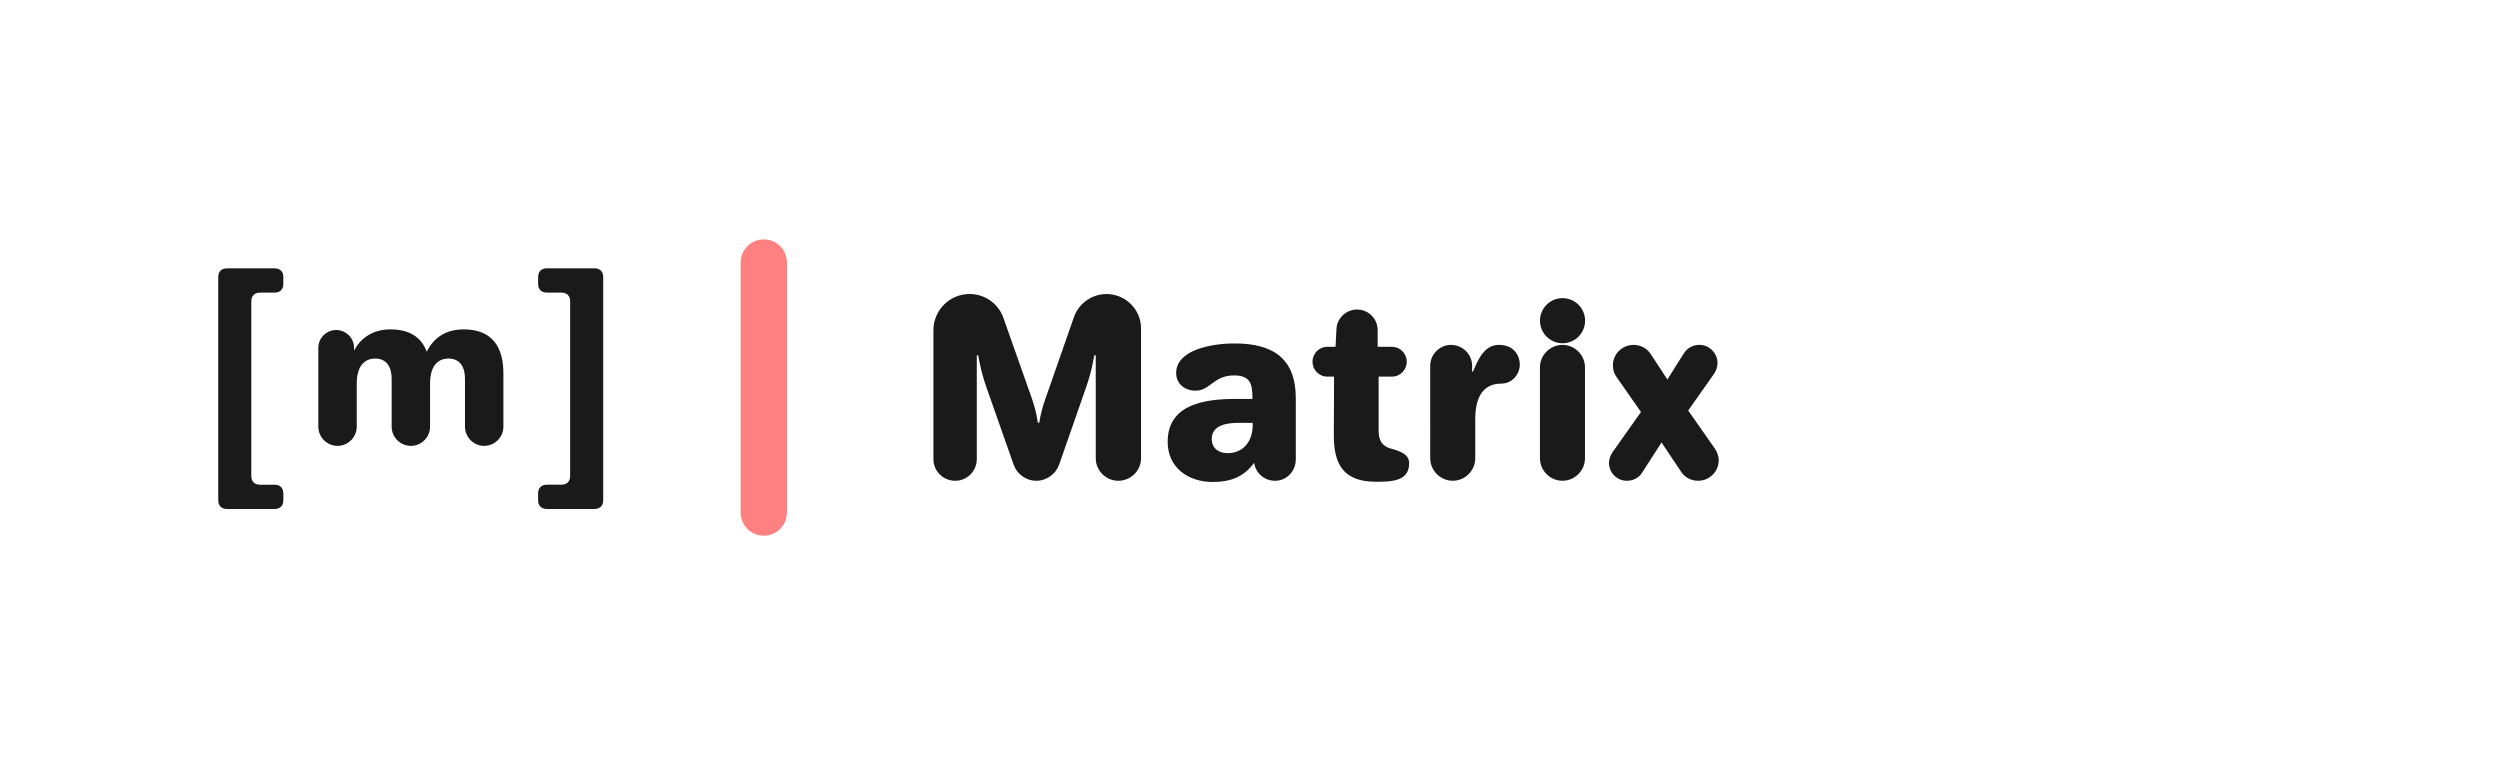
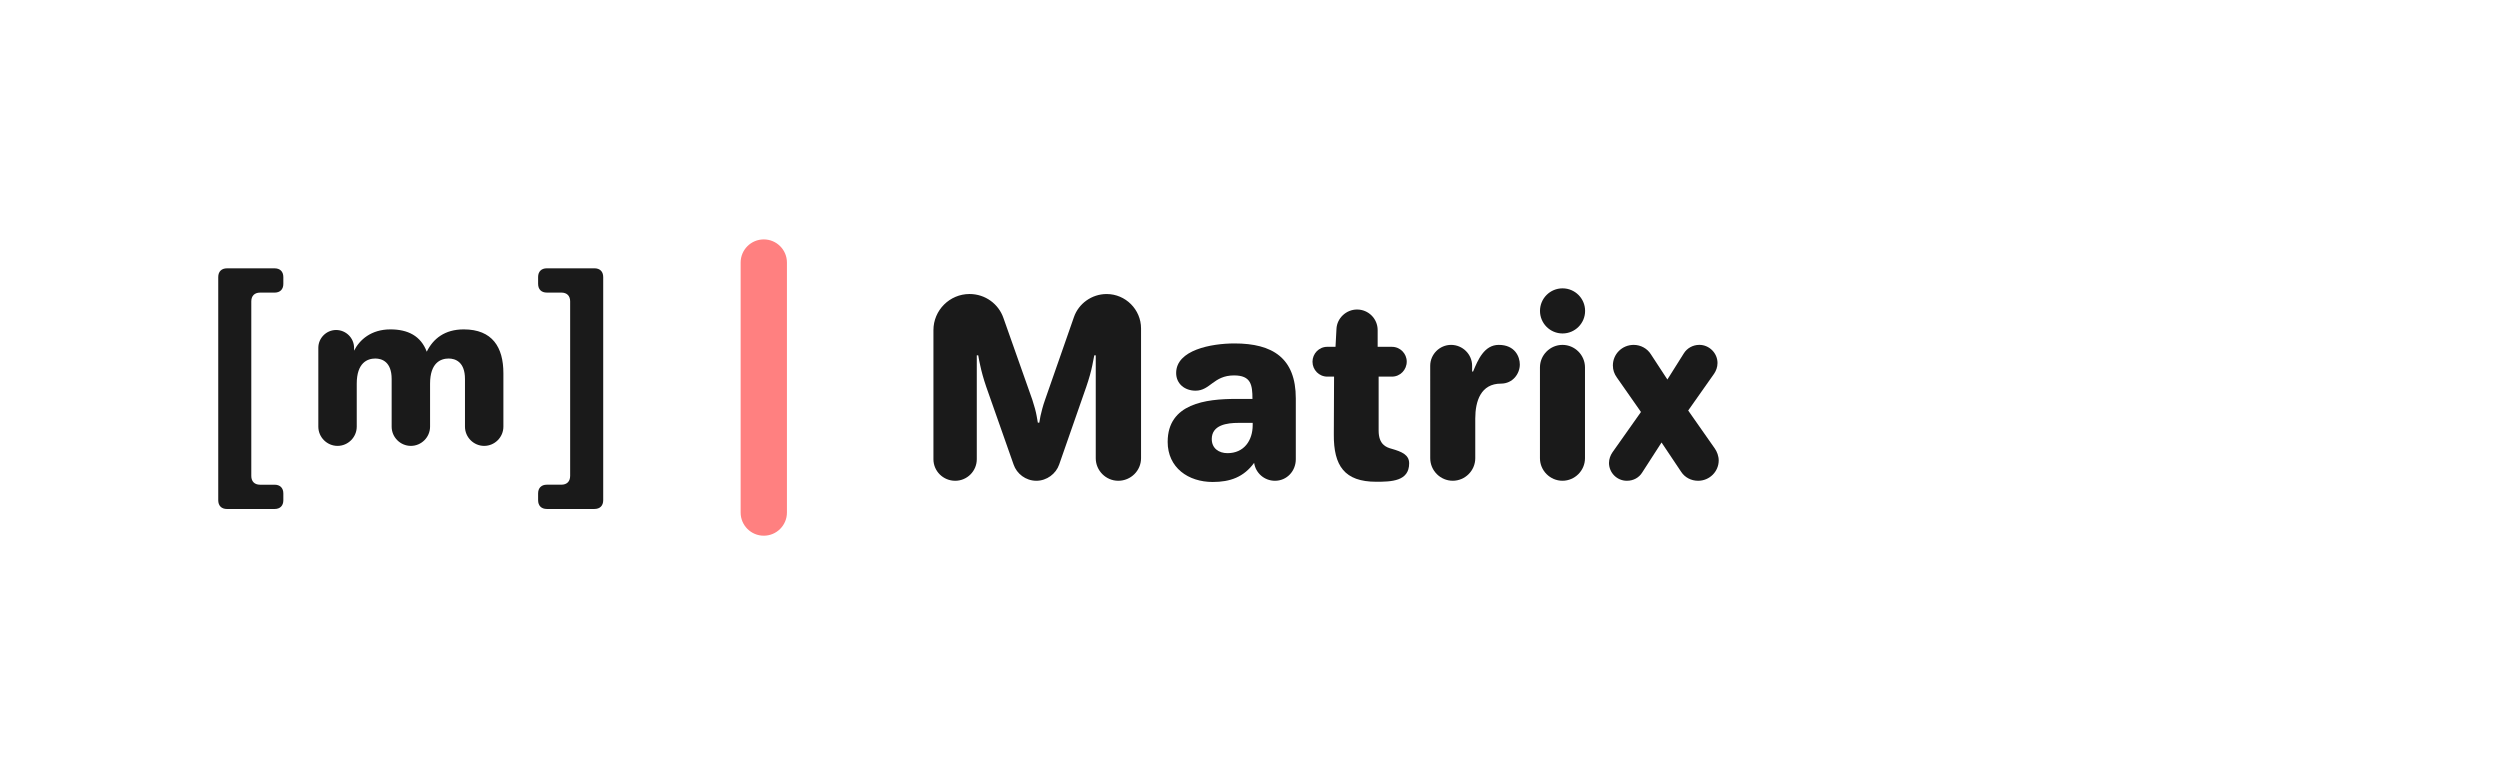
<svg xmlns="http://www.w3.org/2000/svg" width="135mm" height="42mm" viewBox="0 0 135 42" version="1.1" id="svg8">
  <defs id="defs2">
    <linearGradient y2="180" x2="100.008" y1="40.008" x1="160.008" id="b" gradientUnits="userSpaceOnUse">
      <stop id="stop817" offset="0" stop-color="#37aee2" />
      <stop id="stop819" offset="1" stop-color="#1e96c8" />
    </linearGradient>
    <linearGradient y2="174.708" x2="146.527" y1="131.028" x1="123.641" id="w" gradientTransform="scale(1.091908,0.915828)" gradientUnits="userSpaceOnUse">
      <stop id="stop822" offset="0" stop-color="#eff7fc" />
      <stop id="stop824" offset="1" stop-color="#fff" />
    </linearGradient>
  </defs>
  <g id="layer1" transform="translate(-45.1306,-86.64917)" style="display:inline">
    <g aria-label="Matrix" id="text8461" style="font-size:13.08px;line-height:1.25;font-family:Jellee;-inkscape-font-specification:Jellee;stroke-width:0.327;fill:#1a1a1a" transform="translate(0,-0.5291667)">
      <path d="m 95.536,111.976 c 0,0.641 0.523,1.164 1.177,1.164 0.641,0 1.164,-0.523 1.164,-1.164 v -5.611 h 0.078 c 0.026,0.17 0.065,0.353 0.105,0.536 0.065,0.314 0.183,0.746 0.327,1.164 l 1.478,4.199 c 0.17,0.497 0.654,0.876 1.23,0.876 0.562,0 1.059,-0.379 1.23,-0.876 l 1.465,-4.199 c 0.144,-0.419 0.262,-0.837 0.327,-1.164 l 0.105,-0.536 h 0.079 v 5.559 c 0,0.667 0.549,1.216 1.216,1.216 0.68,0 1.23,-0.549 1.23,-1.216 v -7.011 c 0,-1.02 -0.837,-1.857 -1.857,-1.857 -0.811,0 -1.517,0.523 -1.766,1.243 l -1.557,4.46 c -0.131,0.366 -0.196,0.654 -0.249,0.876 l -0.065,0.366 h -0.079 l -0.065,-0.366 c -0.039,-0.222 -0.118,-0.523 -0.235,-0.876 L 99.316,104.35 c -0.262,-0.759 -0.981,-1.295 -1.831,-1.295 -1.073,0 -1.949,0.876 -1.949,1.949 z" id="path9371" style="fill:#1a1a1a" />
      <path d="m 108.184,111.034 c 0,1.4 1.112,2.171 2.433,2.171 0.942,0 1.674,-0.262 2.237,-1.033 0.079,0.549 0.549,0.968 1.125,0.968 0.641,0 1.125,-0.523 1.125,-1.164 v -3.283 c 0,-2.184 -1.256,-2.969 -3.309,-2.969 -1.256,0 -3.152,0.353 -3.152,1.596 0,0.589 0.471,0.955 1.046,0.955 0.798,0 0.968,-0.824 2.08,-0.824 0.916,0 0.994,0.51 0.994,1.269 h -0.889 c -1.622,0 -3.689,0.249 -3.689,2.315 z m 2.381,-0.144 c 0,-0.772 0.837,-0.876 1.439,-0.876 h 0.772 v 0.118 c 0,0.837 -0.471,1.517 -1.36,1.517 -0.471,0 -0.85,-0.262 -0.85,-0.759 z" id="path9373" style="fill:#1a1a1a" />
      <path d="m 116.006,106.718 c 0,0.432 0.353,0.798 0.798,0.798 h 0.366 l -0.013,3.126 c -0.013,1.687 0.576,2.551 2.289,2.551 0.824,0 1.779,-0.026 1.779,-0.994 0,-0.458 -0.392,-0.628 -0.942,-0.785 -0.301,-0.079 -0.706,-0.235 -0.706,-0.981 v -2.917 h 0.719 c 0.445,0 0.798,-0.366 0.798,-0.811 0,-0.432 -0.353,-0.798 -0.798,-0.798 h -0.772 v -0.903 c 0,-0.615 -0.497,-1.112 -1.112,-1.112 -0.589,0 -1.086,0.471 -1.112,1.046 l -0.052,0.968 h -0.445 c -0.445,0 -0.798,0.366 -0.798,0.811 z" id="path9375" style="fill:#1a1a1a" />
      <path d="m 122.363,111.923 c 0,0.667 0.549,1.216 1.216,1.216 0.667,0 1.216,-0.549 1.216,-1.216 v -2.145 c 0,-0.942 0.301,-1.884 1.386,-1.884 0.641,0 1.02,-0.536 1.02,-1.033 0,-0.419 -0.262,-1.059 -1.138,-1.059 -0.785,0 -1.125,0.811 -1.386,1.439 h -0.052 v -0.314 c 0,-0.615 -0.51,-1.125 -1.138,-1.125 -0.615,0 -1.125,0.51 -1.125,1.125 z" id="path9377" style="fill:#1a1a1a" />
      <path d="m 128.288,111.923 c 0,0.667 0.549,1.216 1.216,1.216 0.667,0 1.216,-0.549 1.216,-1.216 v -4.905 c 0,-0.667 -0.549,-1.216 -1.216,-1.216 -0.667,0 -1.216,0.549 -1.216,1.216 z" id="path9379" style="fill:#1a1a1a" />
      <path d="m 132.016,112.172 c 0,0.536 0.432,0.968 0.968,0.968 0.353,0 0.654,-0.17 0.824,-0.445 l 1.046,-1.622 1.059,1.583 c 0.196,0.301 0.536,0.484 0.916,0.484 0.615,0 1.112,-0.497 1.112,-1.099 0,-0.235 -0.092,-0.471 -0.209,-0.641 l -1.439,-2.054 1.4,-1.988 c 0.105,-0.157 0.183,-0.353 0.183,-0.576 0,-0.536 -0.445,-0.981 -0.981,-0.981 -0.353,0 -0.667,0.183 -0.837,0.458 l -0.889,1.413 -0.889,-1.36 c -0.196,-0.314 -0.549,-0.51 -0.929,-0.51 -0.628,0 -1.125,0.497 -1.125,1.112 0,0.249 0.079,0.458 0.209,0.641 l 1.308,1.87 -1.543,2.184 c -0.105,0.157 -0.183,0.353 -0.183,0.562 z" id="path9381" style="fill:#1a1a1a" />
    </g>
    <rect style="display:inline;fill:#ff8080;fill-opacity:1;stroke:none;stroke-width:1.958;stroke-miterlimit:4;stroke-dasharray:none;stroke-opacity:1" id="rect831" width="2.5" height="16" x="85.125" y="99.577" ry="1.25" />
-     <circle style="fill:#1a1a1a;fill-rule:evenodd;stroke-width:0.499" id="path9922" cx="129.508" cy="103.967" r="1.218" />
+     <circle style="fill:#1a1a1a;fill-rule:evenodd;stroke-width:0.499" id="path9922" cx="129.508" cy="103.438" r="1.218" />
    <g aria-label="[M]" id="text12694" style="font-size:10.583px;line-height:1.25;font-family:Jellee;-inkscape-font-specification:Jellee;stroke-width:0.265;fill:#1a1a1a" transform="matrix(1.277955,0,0,1.277955,-132.5223,-11.31451)">
      <path d="m 148.235,88.364 v 9.43 c 0,0.233 0.138,0.37 0.37,0.37 h 2.011 c 0.233,0 0.37,-0.138 0.37,-0.37 v -0.286 c 0,-0.233 -0.138,-0.37 -0.37,-0.37 h -0.614 c -0.233,0 -0.37,-0.138 -0.37,-0.37 v -7.377 c 0,-0.233 0.138,-0.37 0.37,-0.37 h 0.614 c 0.233,0 0.37,-0.138 0.37,-0.37 v -0.286 c 0,-0.233 -0.138,-0.37 -0.37,-0.37 h -2.011 c -0.233,0 -0.37,0.138 -0.37,0.37 z" id="path20568" style="fill:#1a1a1a" />
      <path d="m 164.502,88.364 c 0,-0.233 -0.138,-0.37 -0.37,-0.37 h -2.011 c -0.233,0 -0.37,0.138 -0.37,0.37 v 0.286 c 0,0.233 0.138,0.37 0.37,0.37 h 0.614 c 0.233,0 0.37,0.138 0.37,0.37 v 7.377 c 0,0.233 -0.138,0.37 -0.37,0.37 h -0.614 c -0.233,0 -0.37,0.138 -0.37,0.37 v 0.286 c 0,0.233 0.138,0.37 0.37,0.37 h 2.011 c 0.233,0 0.37,-0.138 0.37,-0.37 z" id="path20572" style="fill:#1a1a1a" />
    </g>
    <g aria-label="m" id="text22160" style="font-size:13.093px;line-height:1.25;font-family:Jellee;-inkscape-font-specification:Jellee;stroke-width:0.327;fill:#1a1a1a" transform="matrix(1.033019,0,0,1.033019,-2.027499,-3.99891)">
      <path d="m 62.291,110.055 c 0,0.551 0.454,1.004 1.004,1.004 0.551,0 1.004,-0.454 1.004,-1.004 v -2.246 c 0,-1.101 0.561,-1.317 0.972,-1.317 0.346,0 0.853,0.173 0.853,1.069 v 2.494 c 0,0.551 0.454,1.004 1.004,1.004 0.551,0 1.004,-0.454 1.004,-1.004 v -2.246 c 0,-1.101 0.561,-1.317 0.972,-1.317 0.346,0 0.853,0.173 0.853,1.069 v 2.494 c 0,0.551 0.454,1.004 1.004,1.004 0.551,0 1.004,-0.454 1.004,-1.004 v -2.797 c 0,-1.35 -0.572,-2.289 -2.073,-2.289 -0.993,0 -1.598,0.486 -1.933,1.166 -0.313,-0.831 -0.993,-1.166 -1.9,-1.166 -1.004,0 -1.609,0.54 -1.9,1.112 v -0.151 c 0,-0.508 -0.421,-0.929 -0.939,-0.929 -0.508,0 -0.929,0.421 -0.929,0.929 z" id="path24923" style="stroke-width:0.27;fill:#1a1a1a" />
    </g>
  </g>
  <g id="layer2" style="display:none">
    <path style="fill:none;stroke:#000000;stroke-width:0.265px;stroke-linecap:butt;stroke-linejoin:miter;stroke-opacity:1" d="M 0,0 128,42" id="path881" />
    <path style="fill:none;stroke:#000000;stroke-width:0.265px;stroke-linecap:butt;stroke-linejoin:miter;stroke-opacity:1" d="M 0,42 128,1.5894571e-7" id="path883" />
  </g>
</svg>
